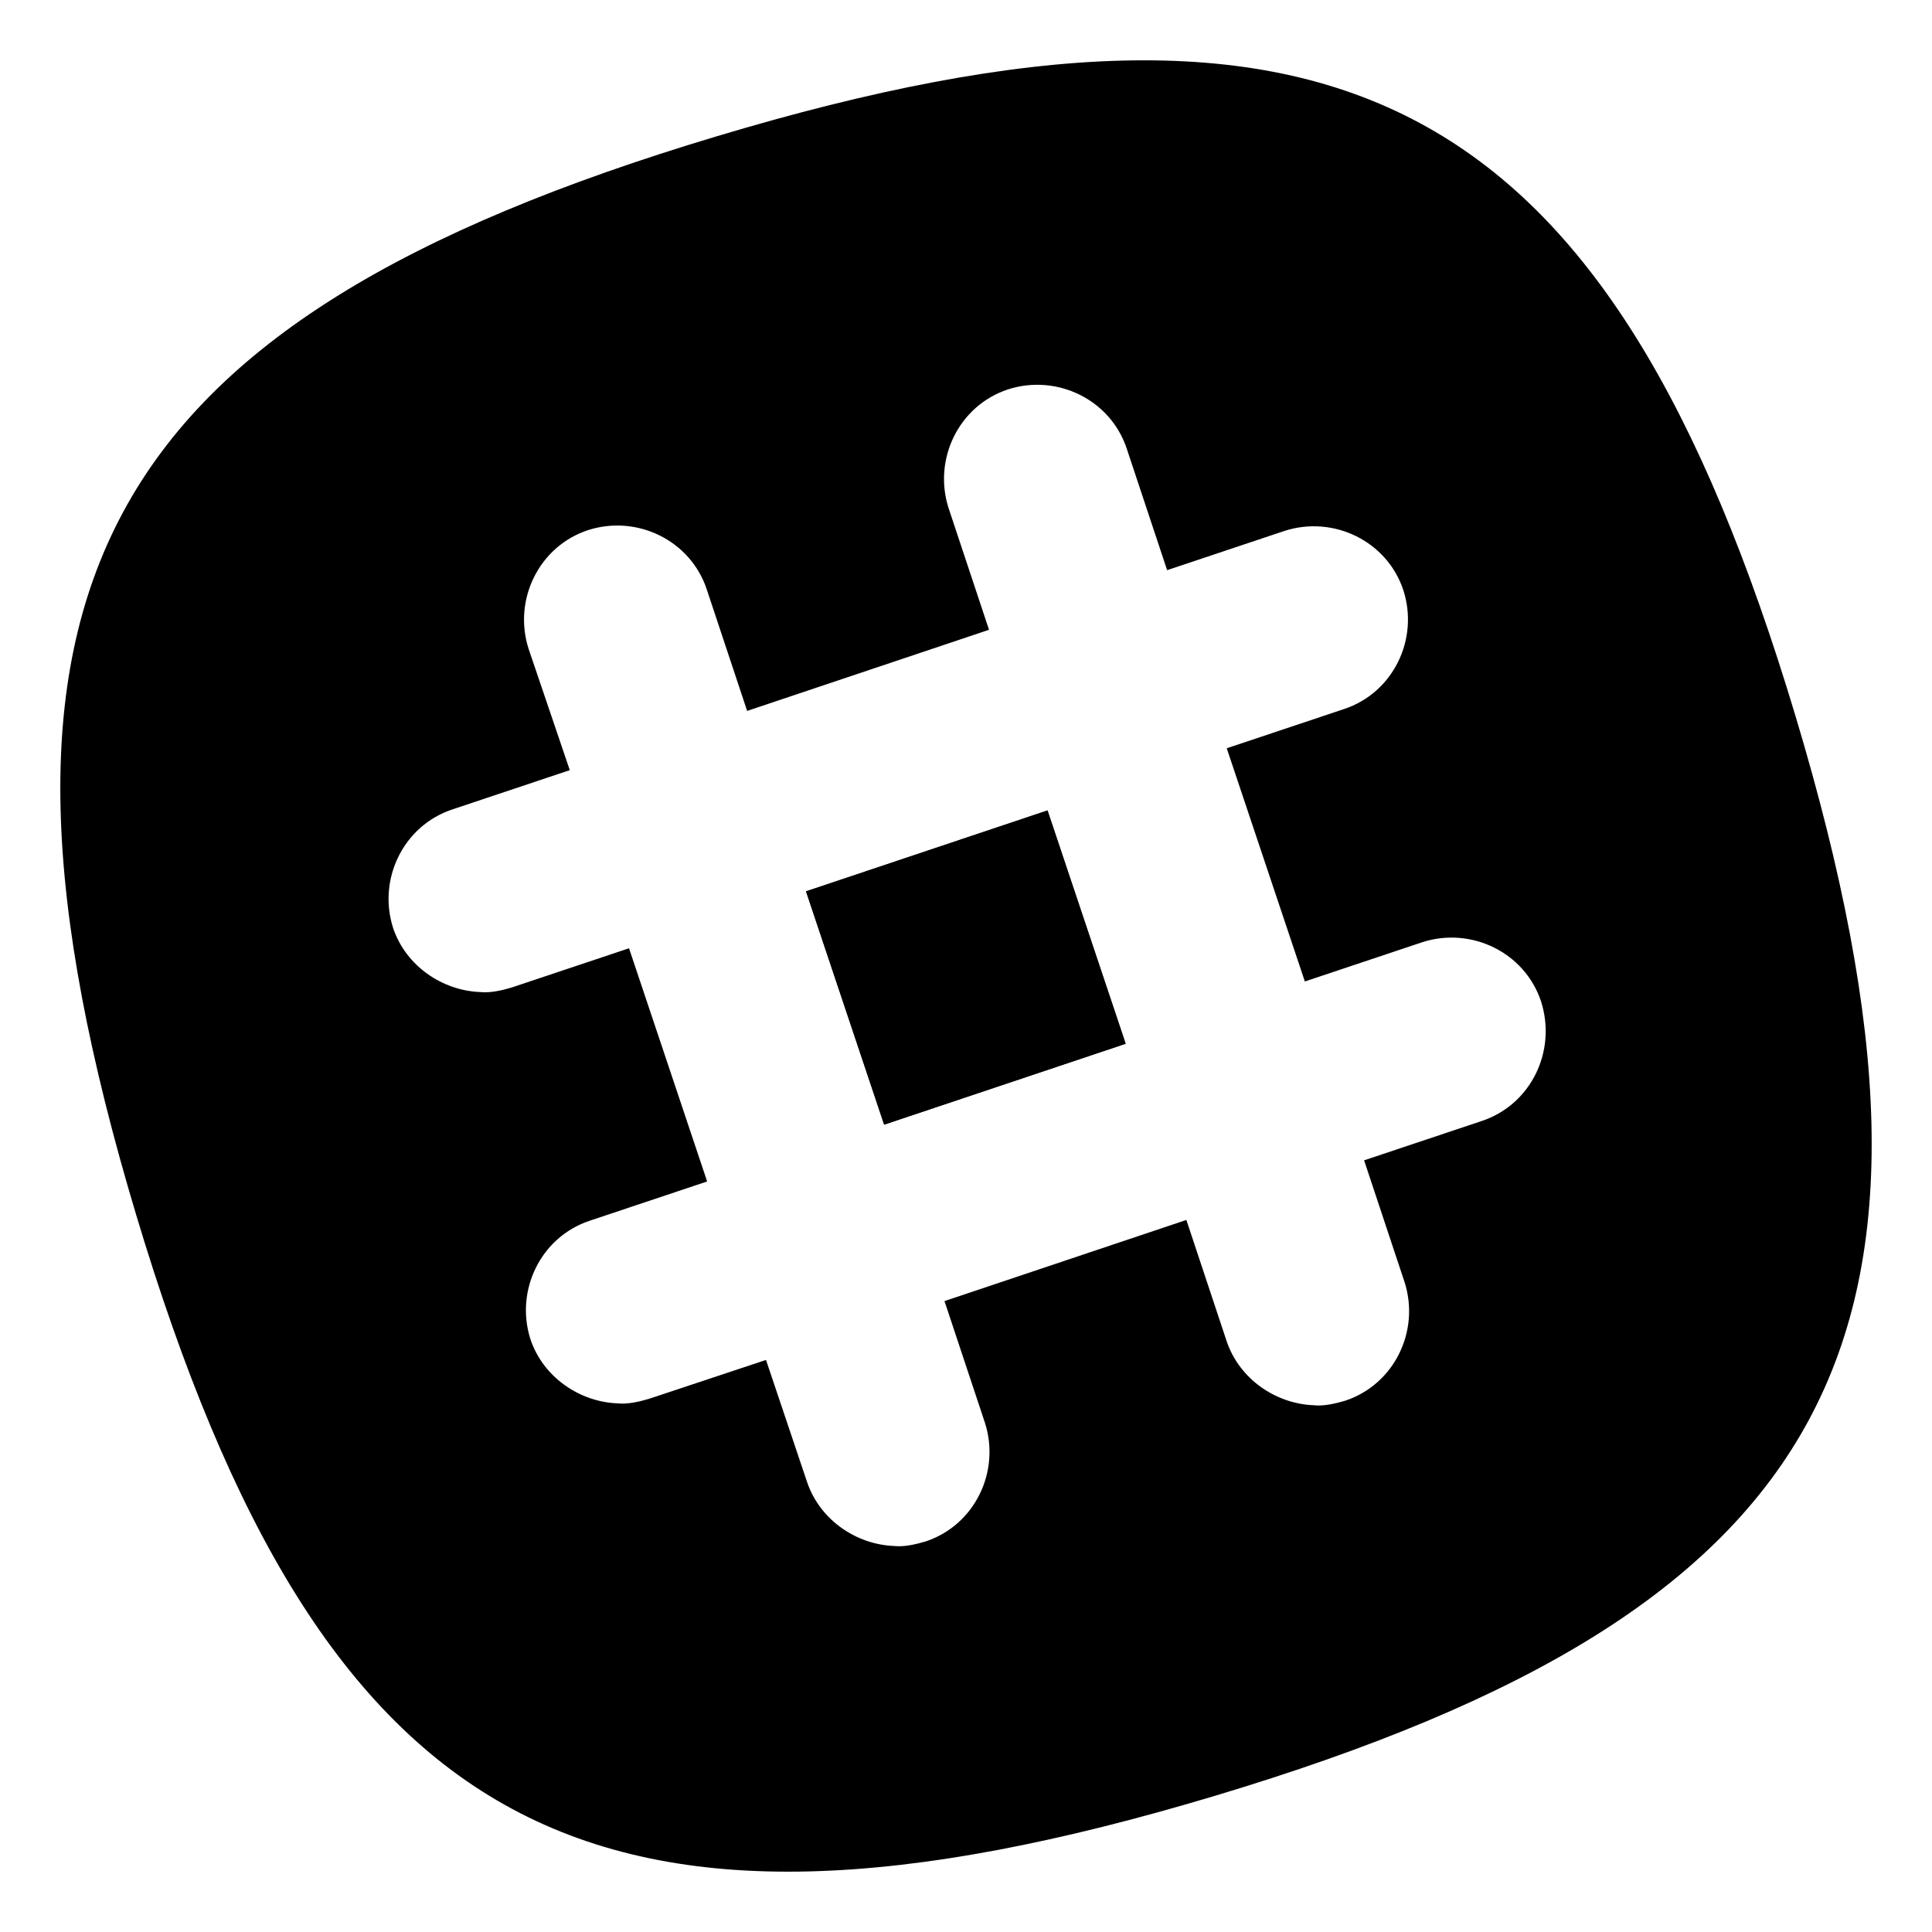
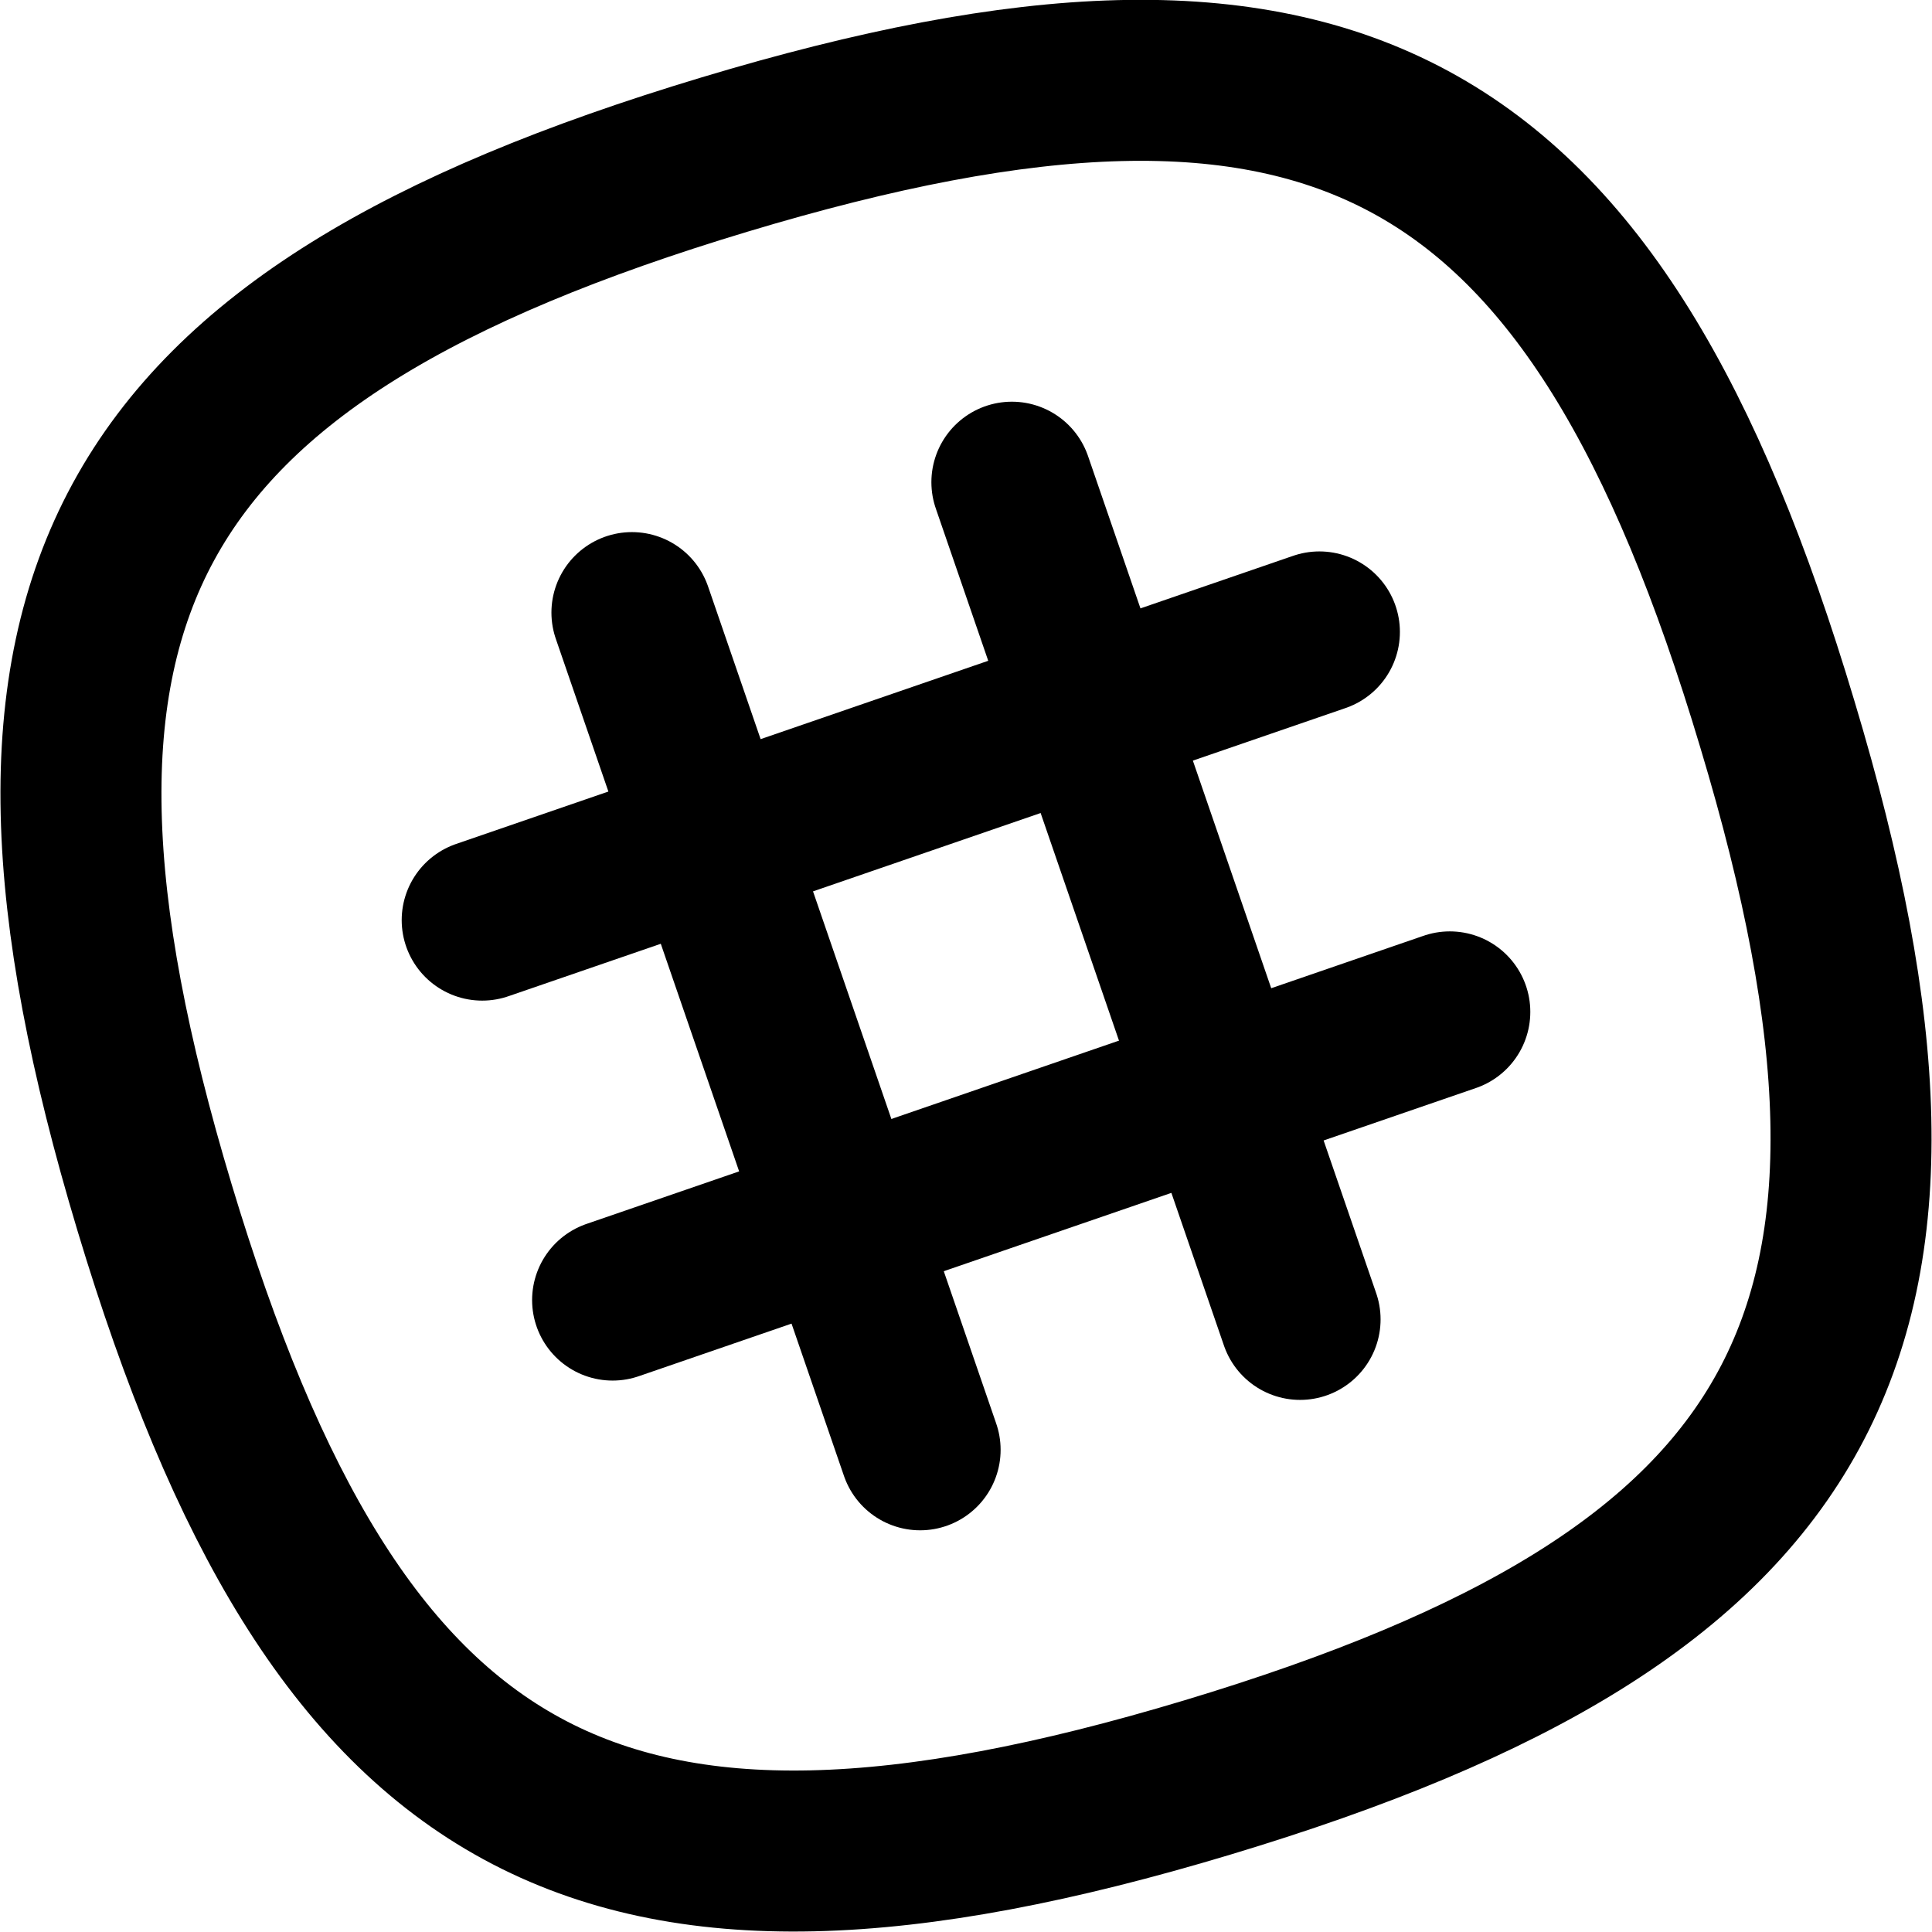
- <svg xmlns="http://www.w3.org/2000/svg" viewBox="0 0 512 512">
-   <path d="M213.6 236.216l64.003-21.438 20.708 61.823-64.004 21.438z" />
-   <path d="M213.6 236.216l64.003-21.438 20.708 61.823-64.004 21.438z" />
-   <path d="M475.9 190C426.4 25 355-13.4 190 36.1S-13.4 157 36.1 322 157 525.4 322 475.9 525.4 355 475.9 190zm-83.3 107.1l-31.1 10.4 10.7 32.2c4.2 13-2.7 27.2-15.7 31.5-2.7.8-5.8 1.5-8.4 1.2-10-.4-19.6-6.9-23-16.9l-10.7-32.2-64.1 21.5L261 377c4.2 13-2.7 27.2-15.7 31.5-2.7.8-5.8 1.5-8.4 1.2-10-.4-19.6-6.9-23-16.9L203 360.4l-31 10.3c-2.7.8-5.8 1.5-8.4 1.2-10-.4-19.6-6.9-23-16.9-4.2-13 2.7-27.2 15.7-31.5l31.1-10.4-20.7-61.8-31.1 10.4c-2.7.8-5.8 1.5-8.4 1.2-10-.4-19.6-6.9-23-16.9-4.2-13 2.7-27.2 15.7-31.5l31.1-10.4-10.9-32.1c-4.2-13 2.7-27.2 15.7-31.5 13-4.2 27.2 2.7 31.5 15.7l10.7 32.2 64.1-21.5-10.7-32.2c-4.2-13 2.7-27.2 15.7-31.5 13-4.2 27.2 2.7 31.5 15.7l10.7 32.2 31.1-10.4c13-4.2 27.2 2.7 31.5 15.7 4.2 13-2.7 27.2-15.7 31.5l-31.1 10.4 20.7 61.8 31.1-10.4c13-4.2 27.2 2.7 31.5 15.7 4.2 13.2-2.7 27.4-15.8 31.7z" />
+ <svg xmlns="http://www.w3.org/2000/svg" width="24" height="24" viewBox="0 0 24 24" fill="none" stroke="currentColor" stroke-width="2" stroke-linecap="round" stroke-linejoin="round" class="feather feather-slack">
+   <path d="M22.08 9C19.81 1.41 16.54-.35 9 1.92S-.35 7.46 1.92 15 7.46 24.35 15 22.08 24.35 16.54 22.08 9z" />
+   <line x1="12.57" y1="5.99" x2="16.15" y2="16.39" />
+   <line x1="7.85" y1="7.61" x2="11.43" y2="18.01" />
+   <line x1="16.39" y1="7.85" x2="5.99" y2="11.43" />
+   <line x1="18.01" y1="12.57" x2="7.61" y2="16.15" />
</svg>
